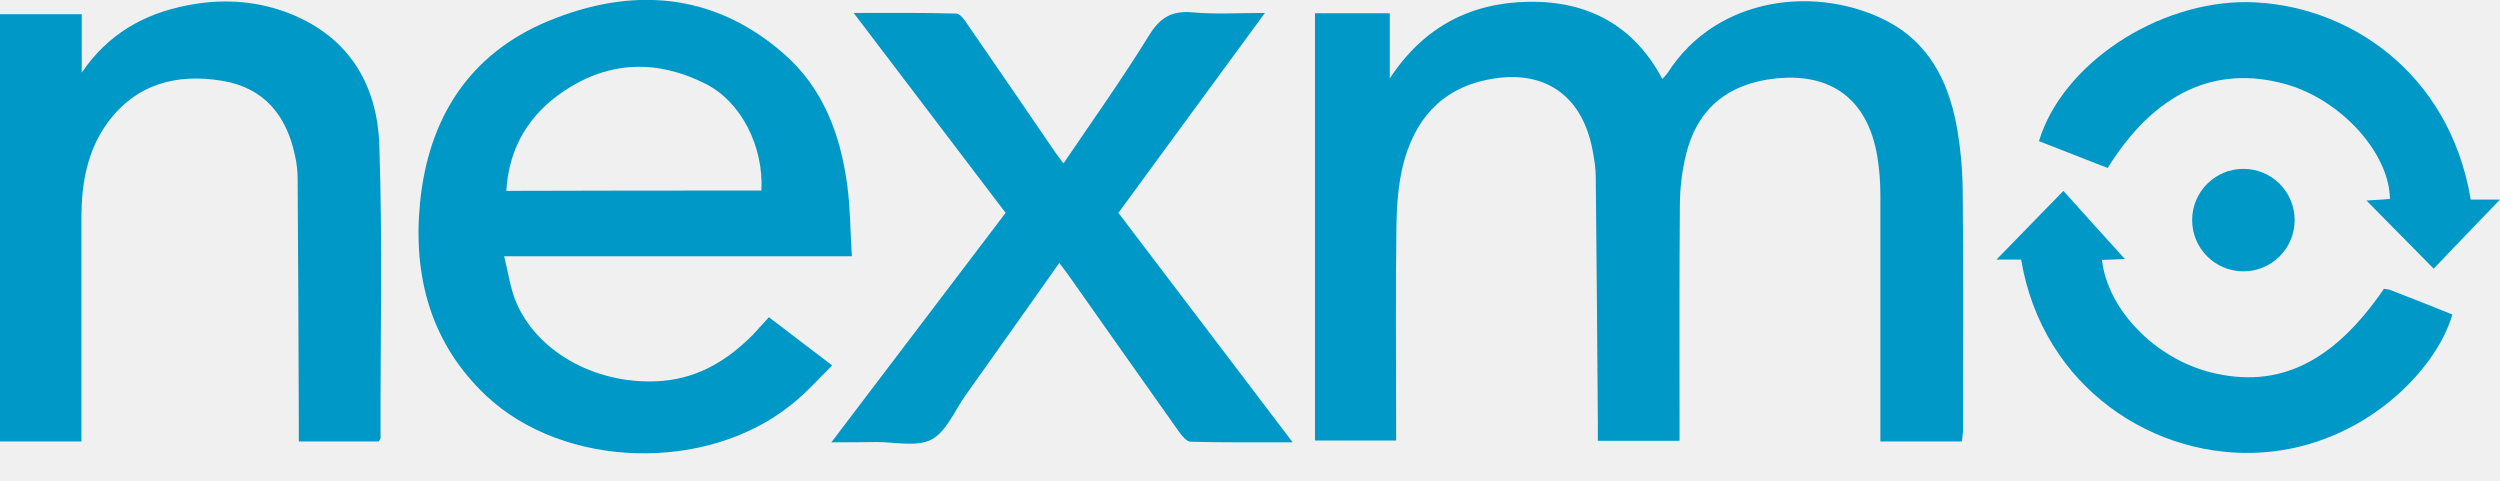
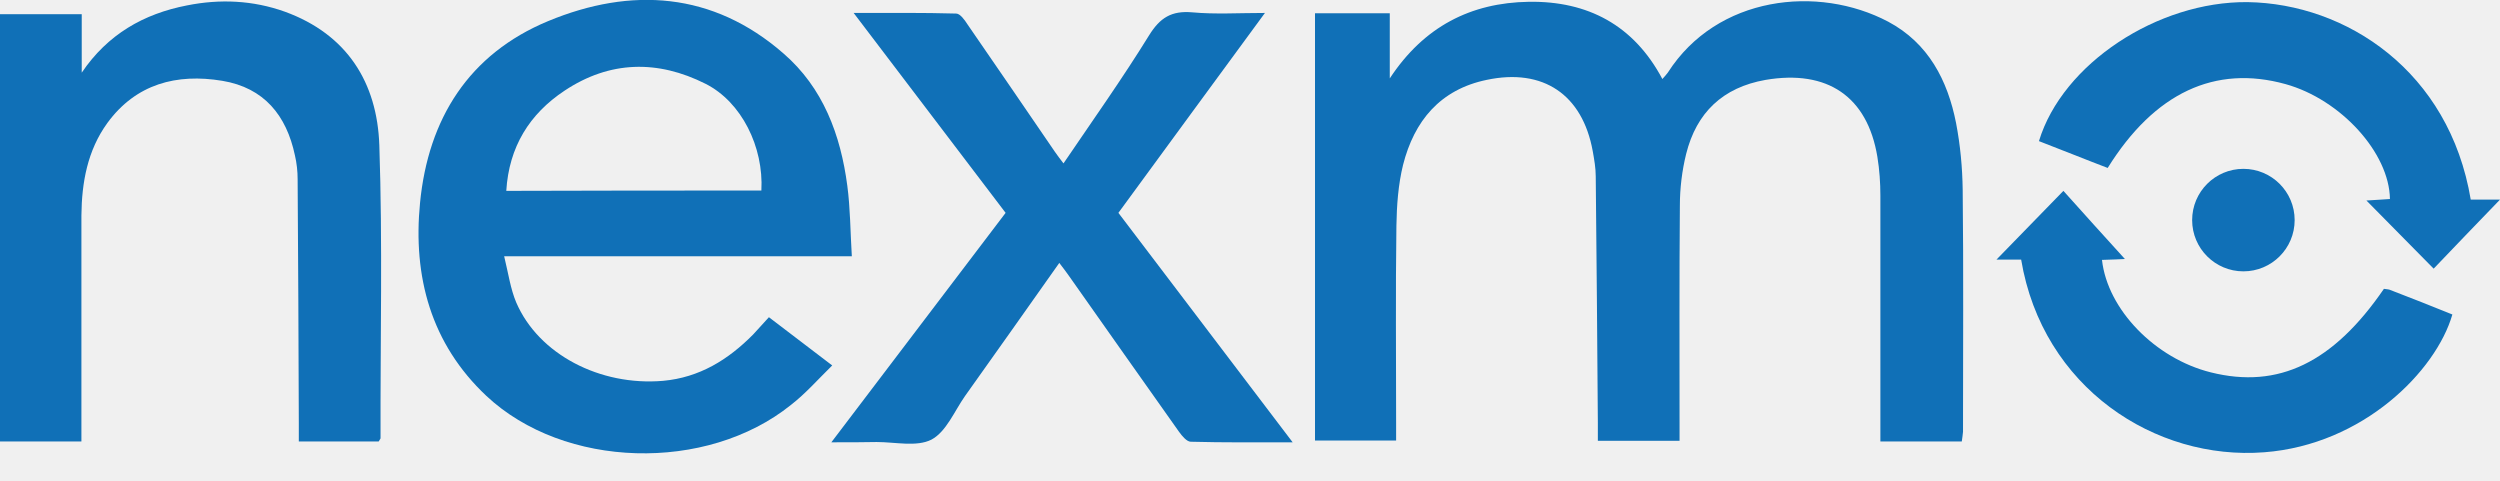
<svg xmlns="http://www.w3.org/2000/svg" width="78" height="15" viewBox="0 0 78 15" fill="none">
  <g clip-path="url(#clip0_9625_2395)">
-     <path d="M61.208 13.773C60.361 13.773 59.552 13.773 58.668 13.773C58.668 13.585 58.668 13.406 58.668 13.227C58.668 10.856 58.668 8.476 58.668 6.105C58.668 5.701 58.64 5.296 58.574 4.892C58.263 3.01 57.012 2.164 55.084 2.493C53.748 2.728 52.929 3.518 52.609 4.798C52.478 5.325 52.412 5.88 52.412 6.416C52.393 8.683 52.402 10.95 52.402 13.218C52.402 13.387 52.402 13.556 52.402 13.754C51.546 13.754 50.728 13.754 49.853 13.754C49.853 13.556 49.853 13.378 49.853 13.19C49.834 10.631 49.815 8.062 49.787 5.503C49.787 5.24 49.74 4.976 49.693 4.713C49.373 2.954 48.15 2.117 46.381 2.493C44.933 2.794 44.123 3.772 43.775 5.146C43.625 5.757 43.578 6.406 43.568 7.046C43.54 9.097 43.559 11.139 43.559 13.19C43.559 13.359 43.559 13.528 43.559 13.745C42.712 13.745 41.894 13.745 41.028 13.745C41.028 9.313 41.028 4.873 41.028 0.414C41.8 0.414 42.562 0.414 43.361 0.414C43.361 1.053 43.361 1.693 43.361 2.446C44.425 0.828 45.892 0.084 47.698 0.056C49.533 0.028 50.972 0.781 51.866 2.465C51.932 2.389 51.988 2.333 52.035 2.267C53.569 -0.132 56.721 -0.48 58.913 0.677C60.164 1.345 60.766 2.502 61.029 3.838C61.161 4.525 61.227 5.23 61.236 5.927C61.264 8.439 61.246 10.96 61.246 13.472C61.236 13.566 61.227 13.65 61.208 13.773Z" fill="#0099C7" />
-     <path d="M23.99 9.897C24.63 10.386 25.25 10.856 25.965 11.402C25.523 11.835 25.137 12.277 24.677 12.634C22.042 14.751 17.602 14.629 15.175 12.352C13.444 10.725 12.879 8.627 13.105 6.331C13.359 3.706 14.629 1.684 17.103 0.658C19.69 -0.414 22.24 -0.254 24.441 1.665C25.683 2.737 26.229 4.214 26.436 5.795C26.53 6.501 26.53 7.225 26.577 7.996C22.974 7.996 19.427 7.996 15.73 7.996C15.861 8.533 15.927 9.012 16.106 9.436C16.802 11.054 18.721 12.051 20.688 11.882C21.826 11.778 22.72 11.223 23.501 10.433C23.651 10.273 23.792 10.113 23.99 9.897ZM23.755 5.945C23.83 4.581 23.134 3.18 22.014 2.615C20.518 1.862 19.023 1.891 17.611 2.831C16.52 3.556 15.88 4.581 15.796 5.955C18.496 5.945 21.13 5.945 23.755 5.945Z" fill="#0099C7" />
-     <path d="M11.816 13.773C11.017 13.773 10.208 13.773 9.323 13.773C9.323 13.584 9.323 13.406 9.323 13.227C9.314 10.677 9.305 8.137 9.286 5.588C9.286 5.343 9.258 5.089 9.201 4.844C8.938 3.603 8.241 2.737 6.934 2.521C5.513 2.286 4.243 2.615 3.349 3.838C2.729 4.694 2.55 5.691 2.54 6.726C2.54 8.899 2.54 11.072 2.54 13.246C2.54 13.415 2.54 13.584 2.54 13.773C1.665 13.773 0.847 13.773 -0.019 13.773C0 9.341 0 4.91 0 0.442C0.819 0.442 1.656 0.442 2.55 0.442C2.55 1.044 2.55 1.655 2.55 2.267C3.359 1.072 4.478 0.432 5.833 0.169C6.868 -0.038 7.893 0.009 8.891 0.366C10.829 1.072 11.769 2.577 11.835 4.534C11.939 7.582 11.864 10.63 11.873 13.678C11.864 13.697 11.845 13.725 11.816 13.773Z" fill="#0099C7" />
-     <path d="M25.938 13.8C27.791 11.364 29.578 9.012 31.375 6.641C29.814 4.581 28.252 2.539 26.634 0.404C27.763 0.404 28.797 0.394 29.832 0.423C29.955 0.423 30.096 0.62 30.18 0.752C31.093 2.078 32.005 3.405 32.909 4.731C32.984 4.844 33.069 4.948 33.181 5.098C34.094 3.753 35.016 2.455 35.853 1.1C36.192 0.554 36.55 0.328 37.199 0.385C37.914 0.451 38.638 0.404 39.466 0.404C37.923 2.511 36.418 4.553 34.894 6.641C36.681 8.993 38.469 11.345 40.331 13.8C39.203 13.8 38.177 13.81 37.152 13.782C37.029 13.782 36.879 13.603 36.785 13.471C35.637 11.853 34.499 10.235 33.351 8.607C33.266 8.485 33.172 8.363 33.05 8.203C32.053 9.614 31.084 10.988 30.105 12.361C29.776 12.831 29.522 13.471 29.061 13.716C28.6 13.951 27.932 13.791 27.349 13.791C26.935 13.8 26.502 13.8 25.938 13.8Z" fill="#0099C7" />
-     <path d="M77.087 6.228C77.398 6.228 77.718 6.228 78 6.228C77.304 6.943 76.626 7.658 75.93 8.382C75.243 7.686 74.556 6.99 73.832 6.256C74.096 6.237 74.331 6.228 74.566 6.209C74.547 4.77 73.032 3.104 71.311 2.625C69.109 2.013 67.218 2.897 65.76 5.24C65.412 5.108 65.055 4.967 64.697 4.826C64.33 4.685 63.973 4.544 63.615 4.403C64.349 1.985 67.322 0.038 70.125 0.066C73.202 0.113 76.419 2.22 77.087 6.228Z" fill="#0099C7" />
-     <path d="M63.06 8.1C62.788 8.1 62.505 8.1 62.289 8.1C62.957 7.413 63.644 6.707 64.378 5.955C64.999 6.651 65.666 7.385 66.297 8.081C66.156 8.09 65.864 8.1 65.582 8.109C65.751 9.652 67.238 11.185 68.978 11.618C71.085 12.145 72.798 11.317 74.378 9.012C74.434 9.022 74.5 9.022 74.557 9.04C75.215 9.294 75.865 9.548 76.514 9.812C76.006 11.571 73.738 13.876 70.643 14.111C67.247 14.375 63.728 12.098 63.06 8.1Z" fill="#0099C7" />
-     <circle cx="69.994" cy="6.867" r="1.599" fill="#0099C7" />
+     <path d="M61.208 13.773C60.361 13.773 59.552 13.773 58.668 13.773C58.668 13.585 58.668 13.406 58.668 13.227C58.668 10.856 58.668 8.476 58.668 6.105C58.668 5.701 58.64 5.296 58.574 4.892C58.263 3.01 57.012 2.164 55.084 2.493C53.748 2.728 52.929 3.518 52.609 4.798C52.478 5.325 52.412 5.88 52.412 6.416C52.393 8.683 52.402 10.95 52.402 13.218C52.402 13.387 52.402 13.556 52.402 13.754C51.546 13.754 50.728 13.754 49.853 13.754C49.853 13.556 49.853 13.378 49.853 13.19C49.834 10.631 49.815 8.062 49.787 5.503C49.787 5.24 49.74 4.976 49.693 4.713C49.373 2.954 48.15 2.117 46.381 2.493C44.933 2.794 44.123 3.772 43.775 5.146C43.625 5.757 43.578 6.406 43.568 7.046C43.54 9.097 43.559 11.139 43.559 13.19C43.559 13.359 43.559 13.528 43.559 13.745C42.712 13.745 41.894 13.745 41.028 13.745C41.028 9.313 41.028 4.873 41.028 0.414C41.8 0.414 42.562 0.414 43.361 0.414C43.361 1.053 43.361 1.693 43.361 2.446C44.425 0.828 45.892 0.084 47.698 0.056C49.533 0.028 50.972 0.781 51.866 2.465C51.932 2.389 51.988 2.333 52.035 2.267C53.569 -0.132 56.721 -0.48 58.913 0.677C60.164 1.345 60.766 2.502 61.029 3.838C61.161 4.525 61.227 5.23 61.236 5.927C61.264 8.439 61.246 10.96 61.246 13.472C61.236 13.566 61.227 13.65 61.208 13.773Z" fill="#1070b7" />
+     <path d="M23.99 9.897C24.63 10.386 25.25 10.856 25.965 11.402C25.523 11.835 25.137 12.277 24.677 12.634C22.042 14.751 17.602 14.629 15.175 12.352C13.444 10.725 12.879 8.627 13.105 6.331C13.359 3.706 14.629 1.684 17.103 0.658C19.69 -0.414 22.24 -0.254 24.441 1.665C25.683 2.737 26.229 4.214 26.436 5.795C26.53 6.501 26.53 7.225 26.577 7.996C22.974 7.996 19.427 7.996 15.73 7.996C15.861 8.533 15.927 9.012 16.106 9.436C16.802 11.054 18.721 12.051 20.688 11.882C21.826 11.778 22.72 11.223 23.501 10.433C23.651 10.273 23.792 10.113 23.99 9.897ZM23.755 5.945C23.83 4.581 23.134 3.18 22.014 2.615C20.518 1.862 19.023 1.891 17.611 2.831C16.52 3.556 15.88 4.581 15.796 5.955C18.496 5.945 21.13 5.945 23.755 5.945Z" fill="#1070b7" />
+     <path d="M11.816 13.773C11.017 13.773 10.208 13.773 9.323 13.773C9.323 13.584 9.323 13.406 9.323 13.227C9.314 10.677 9.305 8.137 9.286 5.588C9.286 5.343 9.258 5.089 9.201 4.844C8.938 3.603 8.241 2.737 6.934 2.521C5.513 2.286 4.243 2.615 3.349 3.838C2.729 4.694 2.55 5.691 2.54 6.726C2.54 8.899 2.54 11.072 2.54 13.246C2.54 13.415 2.54 13.584 2.54 13.773C1.665 13.773 0.847 13.773 -0.019 13.773C0 9.341 0 4.91 0 0.442C0.819 0.442 1.656 0.442 2.55 0.442C2.55 1.044 2.55 1.655 2.55 2.267C3.359 1.072 4.478 0.432 5.833 0.169C6.868 -0.038 7.893 0.009 8.891 0.366C10.829 1.072 11.769 2.577 11.835 4.534C11.939 7.582 11.864 10.63 11.873 13.678C11.864 13.697 11.845 13.725 11.816 13.773Z" fill="#1070b7" />
+     <path d="M25.938 13.8C27.791 11.364 29.578 9.012 31.375 6.641C29.814 4.581 28.252 2.539 26.634 0.404C27.763 0.404 28.797 0.394 29.832 0.423C29.955 0.423 30.096 0.62 30.18 0.752C31.093 2.078 32.005 3.405 32.909 4.731C32.984 4.844 33.069 4.948 33.181 5.098C34.094 3.753 35.016 2.455 35.853 1.1C36.192 0.554 36.55 0.328 37.199 0.385C37.914 0.451 38.638 0.404 39.466 0.404C37.923 2.511 36.418 4.553 34.894 6.641C36.681 8.993 38.469 11.345 40.331 13.8C39.203 13.8 38.177 13.81 37.152 13.782C37.029 13.782 36.879 13.603 36.785 13.471C35.637 11.853 34.499 10.235 33.351 8.607C33.266 8.485 33.172 8.363 33.05 8.203C32.053 9.614 31.084 10.988 30.105 12.361C29.776 12.831 29.522 13.471 29.061 13.716C28.6 13.951 27.932 13.791 27.349 13.791C26.935 13.8 26.502 13.8 25.938 13.8Z" fill="#1070b7" />
+     <path d="M77.087 6.228C77.398 6.228 77.718 6.228 78 6.228C77.304 6.943 76.626 7.658 75.93 8.382C75.243 7.686 74.556 6.99 73.832 6.256C74.096 6.237 74.331 6.228 74.566 6.209C74.547 4.77 73.032 3.104 71.311 2.625C69.109 2.013 67.218 2.897 65.76 5.24C65.412 5.108 65.055 4.967 64.697 4.826C64.33 4.685 63.973 4.544 63.615 4.403C64.349 1.985 67.322 0.038 70.125 0.066C73.202 0.113 76.419 2.22 77.087 6.228Z" fill="#1070b7" />
+     <path d="M63.06 8.1C62.788 8.1 62.505 8.1 62.289 8.1C62.957 7.413 63.644 6.707 64.378 5.955C64.999 6.651 65.666 7.385 66.297 8.081C66.156 8.09 65.864 8.1 65.582 8.109C65.751 9.652 67.238 11.185 68.978 11.618C71.085 12.145 72.798 11.317 74.378 9.012C74.434 9.022 74.5 9.022 74.557 9.04C75.215 9.294 75.865 9.548 76.514 9.812C76.006 11.571 73.738 13.876 70.643 14.111C67.247 14.375 63.728 12.098 63.06 8.1Z" fill="#1070b7" />
+     <circle cx="69.994" cy="6.867" r="1.599" fill="#1070b7" />
  </g>
  <defs>
    <clipPath id="clip0_9625_2395">
      <rect width="78" height="14.149" fill="white" />
    </clipPath>
  </defs>
</svg>
